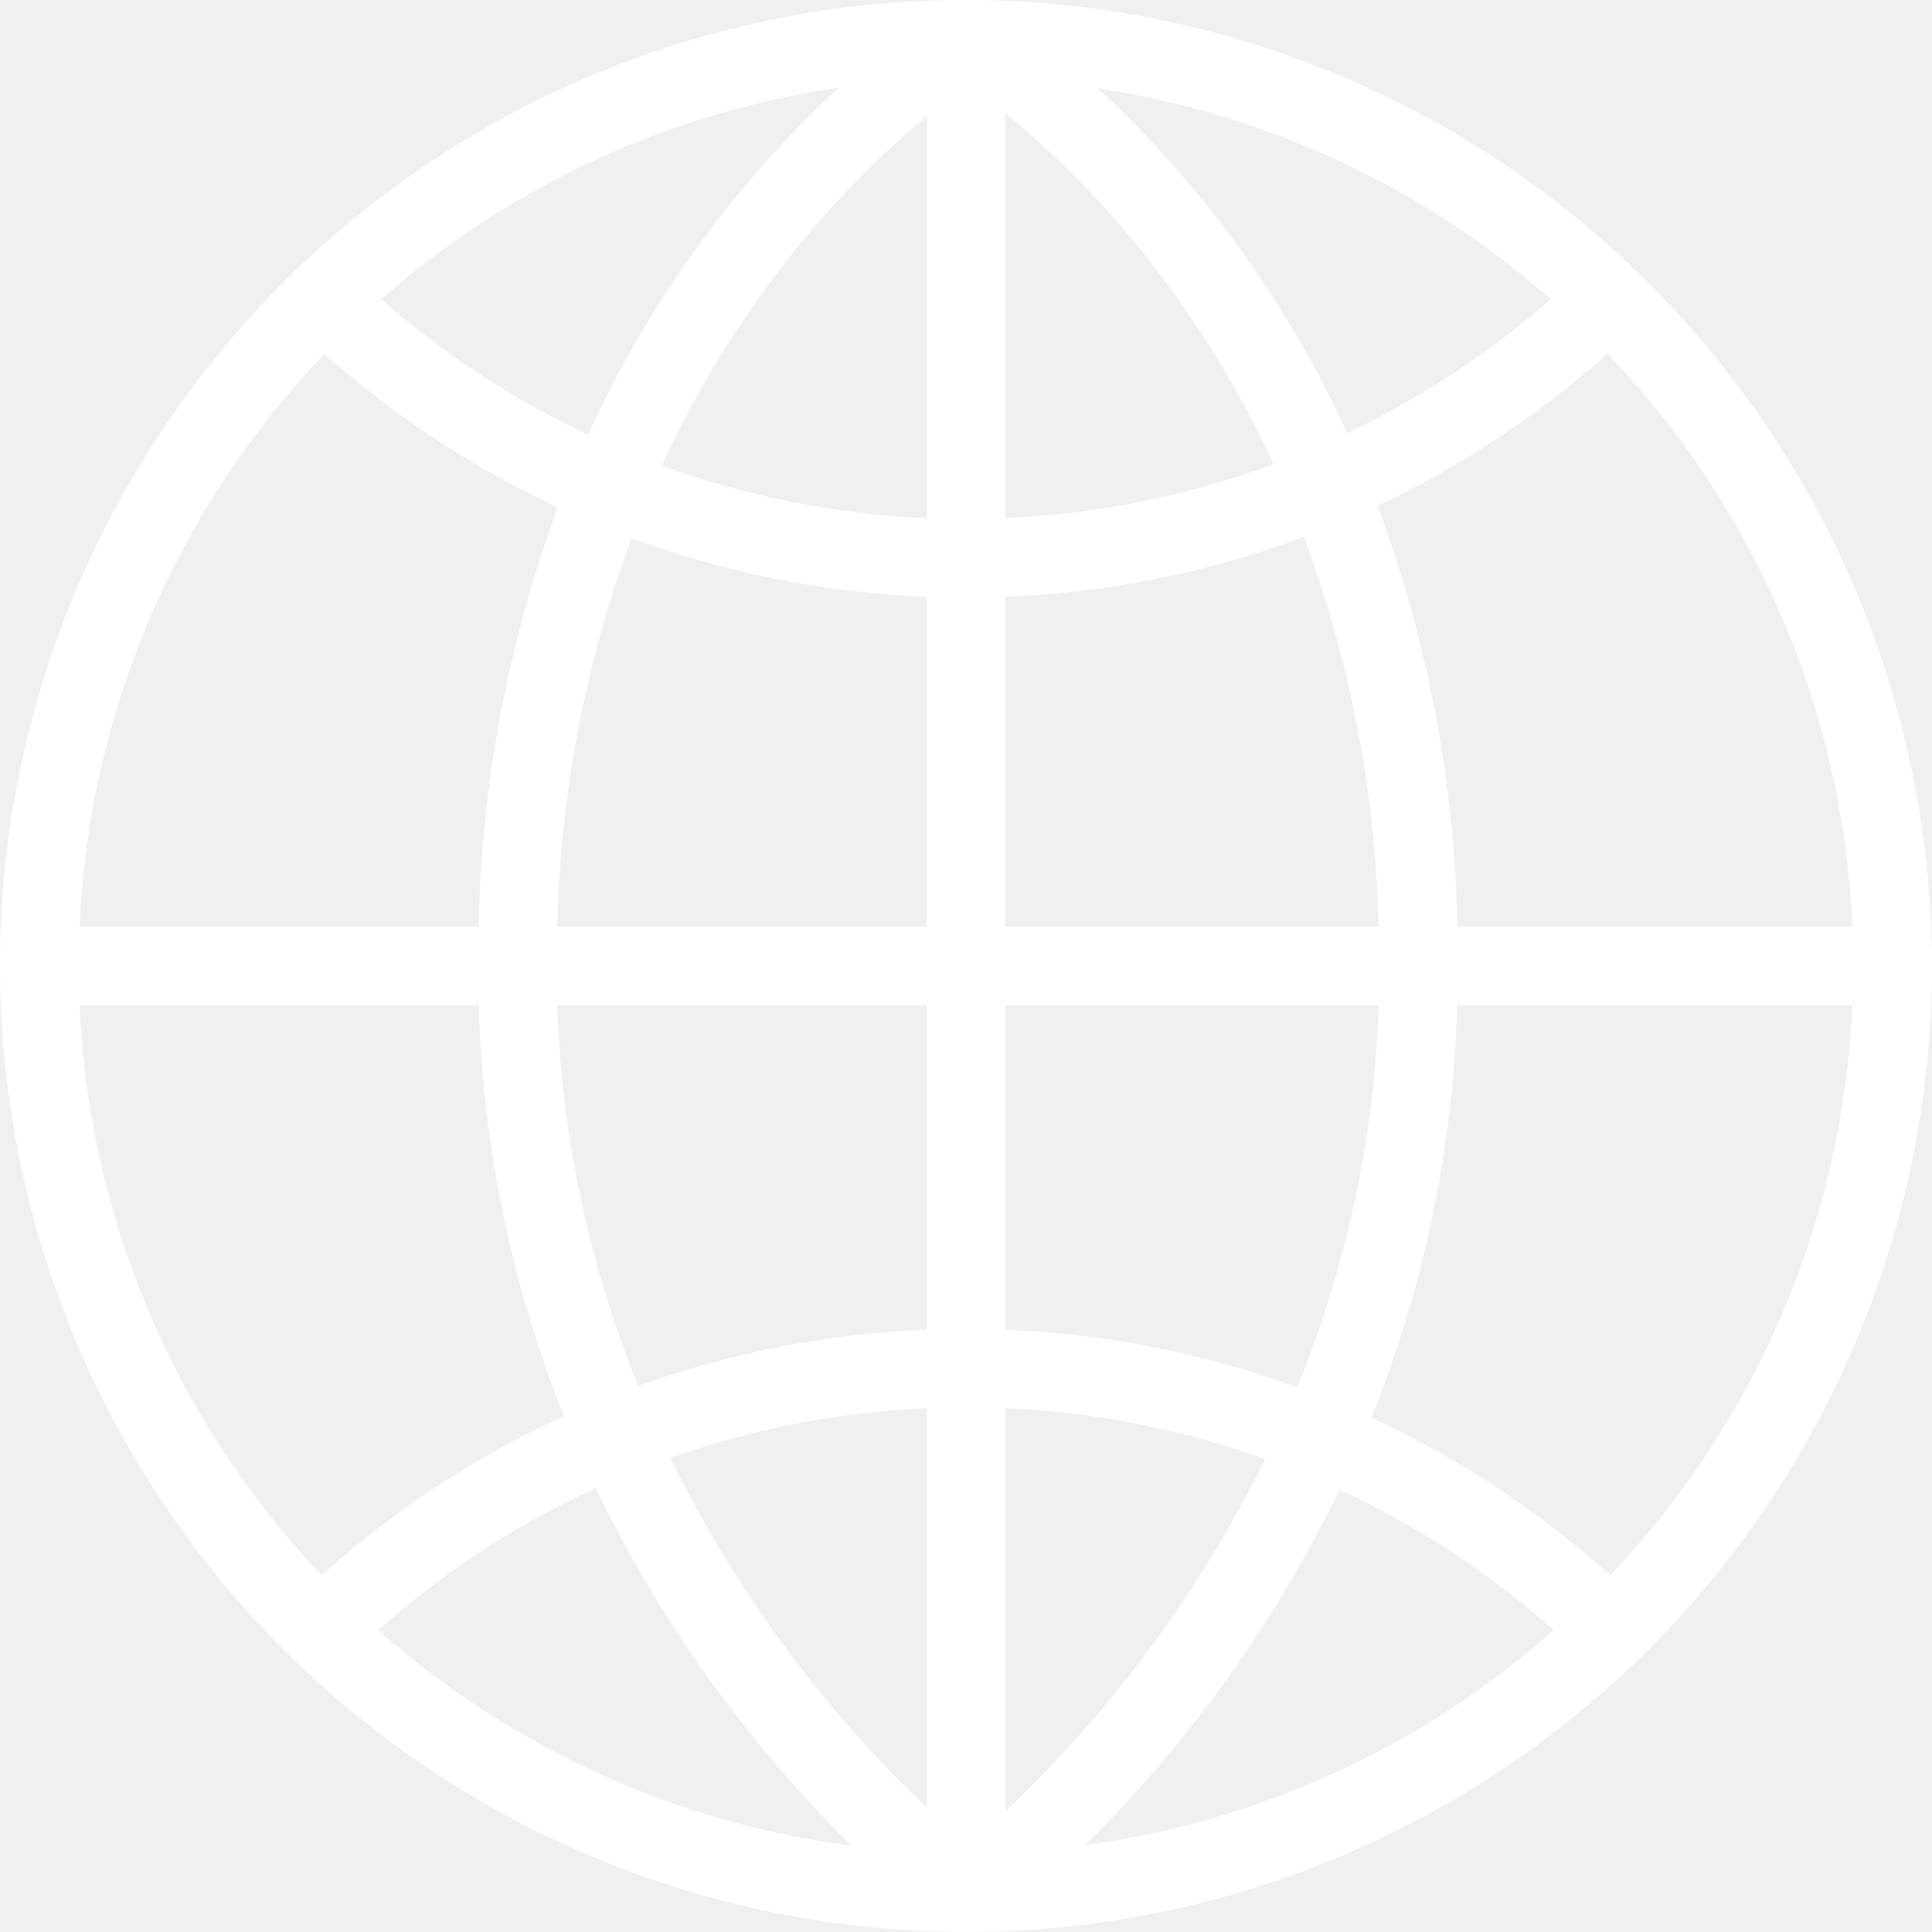
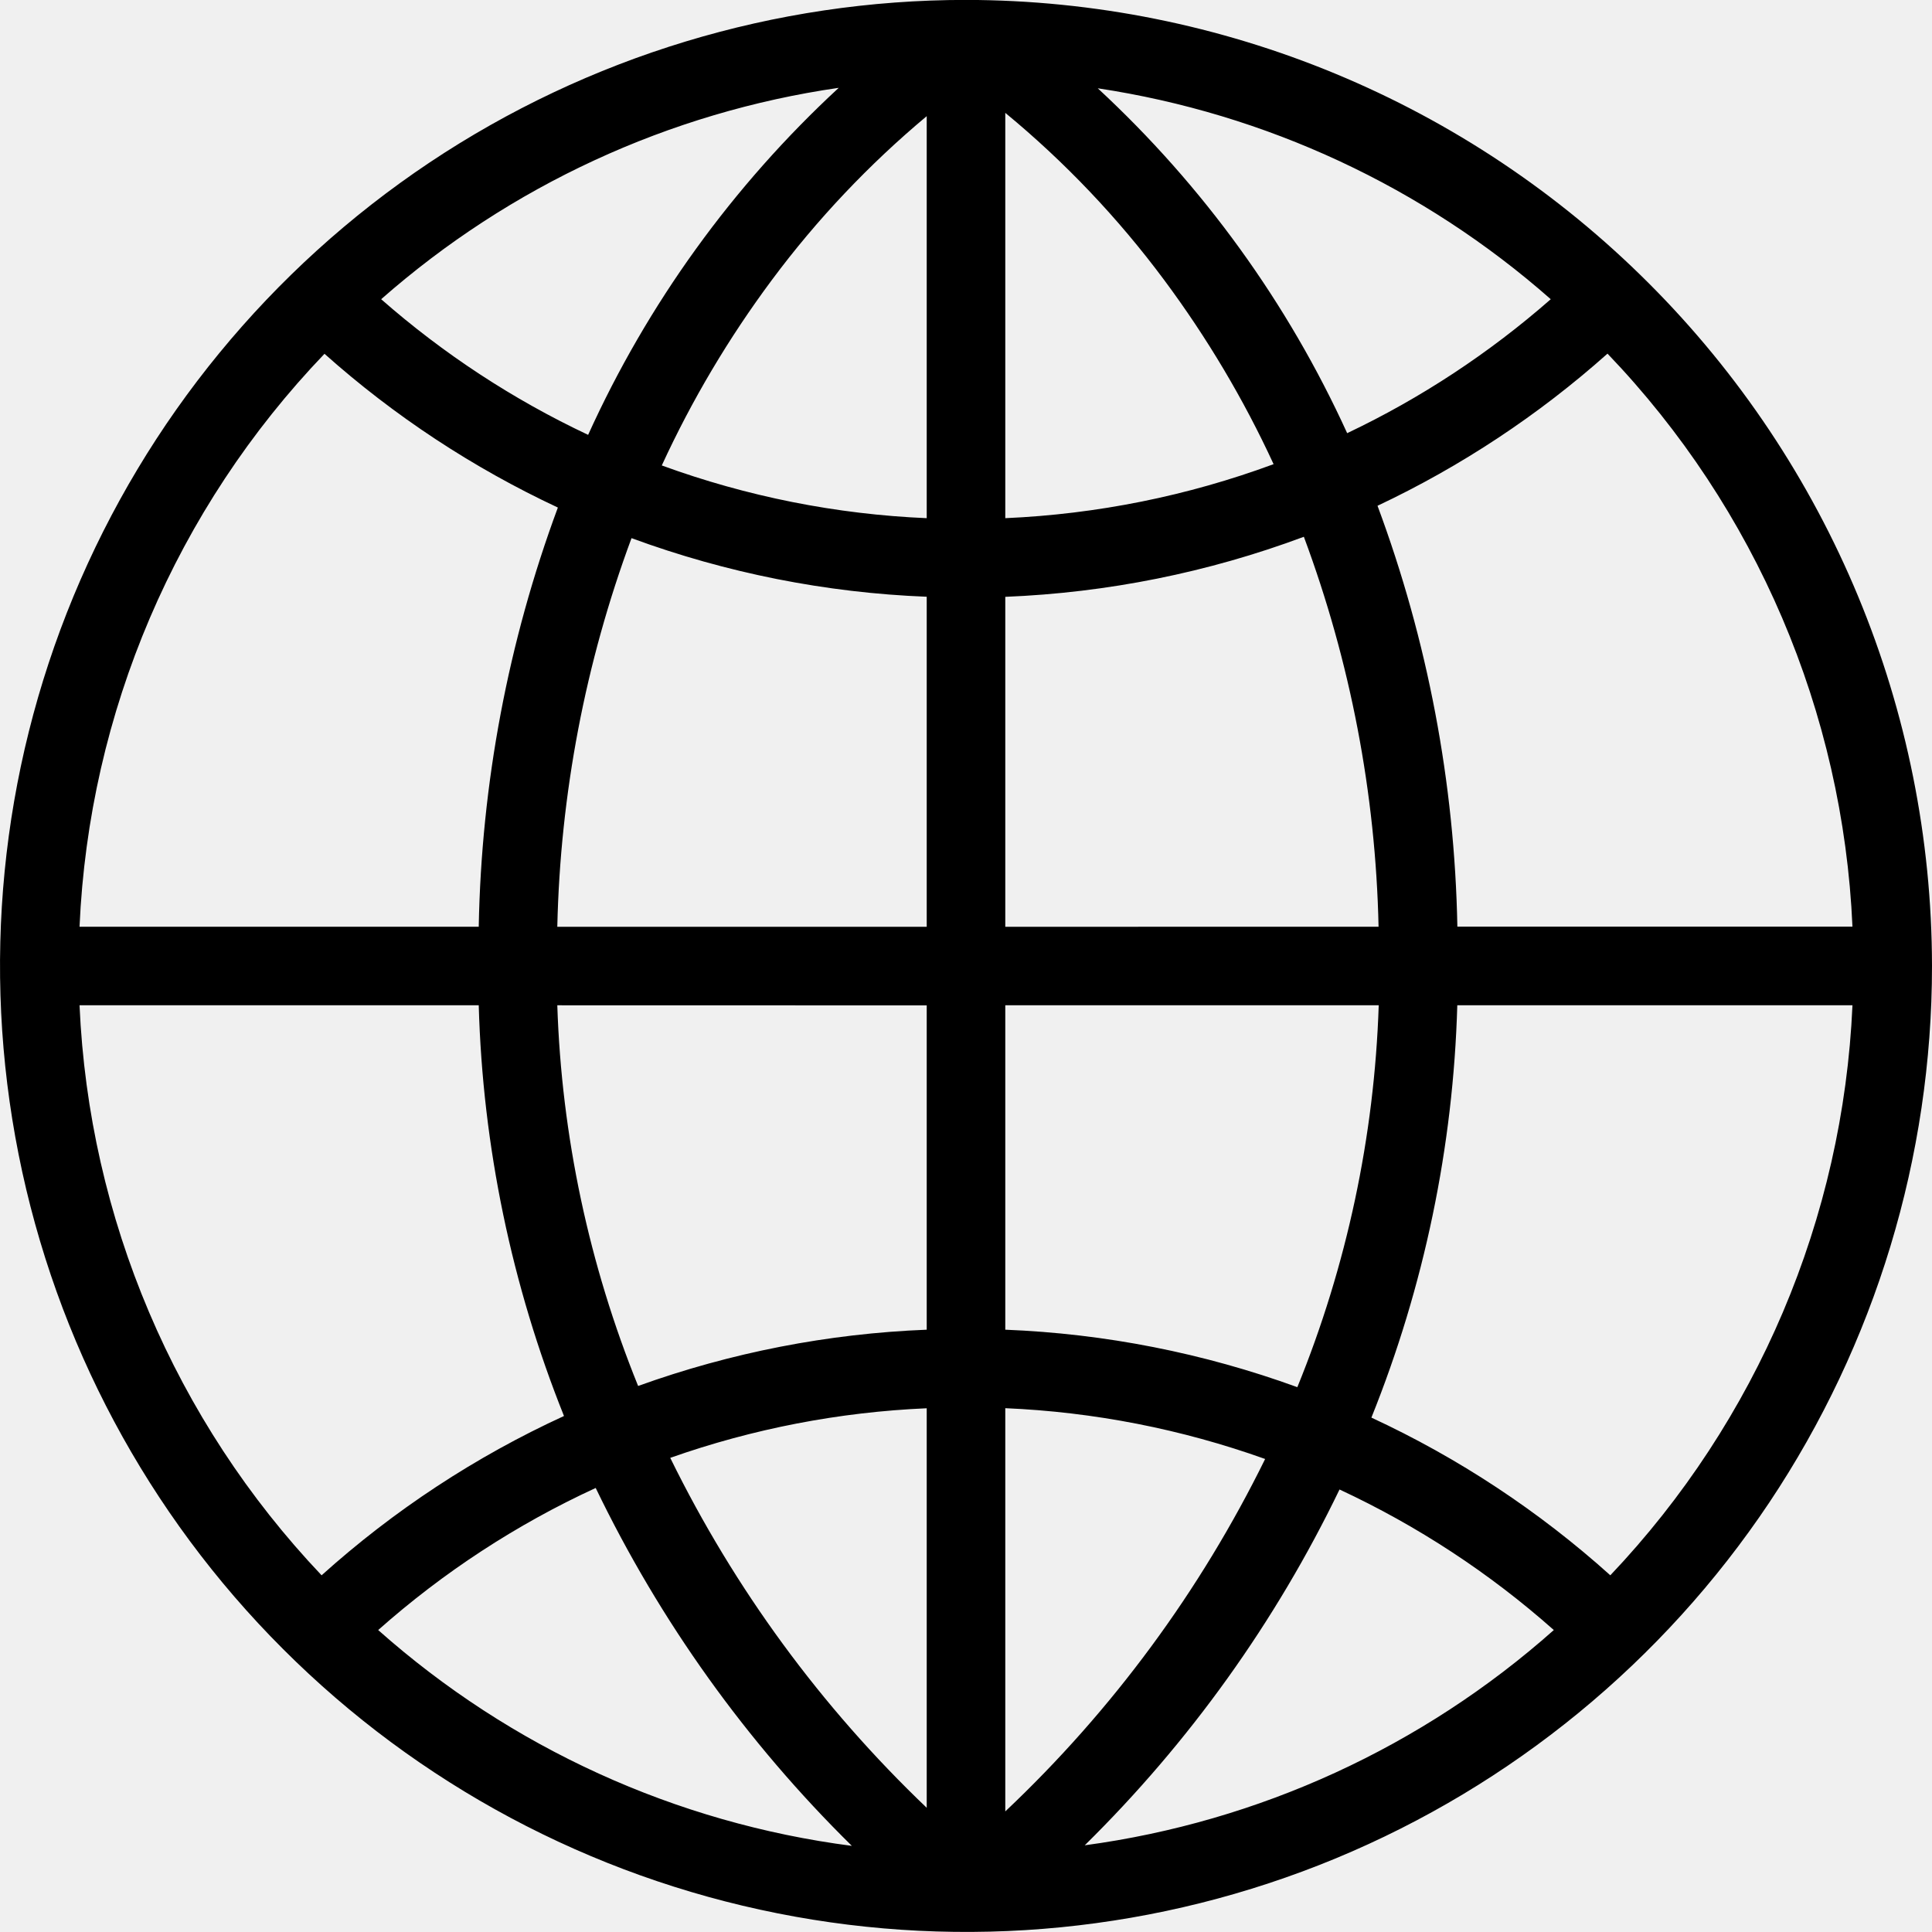
<svg xmlns="http://www.w3.org/2000/svg" width="24" height="24" viewBox="0 0 24 24" fill="none">
-   <path d="M12 -0.001C9.627 -0.001 7.307 0.703 5.333 2.021C3.36 3.34 1.822 5.214 0.913 7.407C0.005 9.6 -0.232 12.012 0.231 14.34C0.694 16.668 1.836 18.806 3.515 20.484C5.193 22.163 7.331 23.305 9.659 23.768C11.987 24.232 14.399 23.994 16.592 23.086C18.785 22.177 20.659 20.639 21.978 18.666C23.296 16.692 24 14.372 24 11.999C23.996 8.818 22.731 5.767 20.481 3.518C18.232 1.268 15.181 0.003 12 -0.001ZM23.012 11.511H18.104C18.07 9.725 17.735 7.957 17.112 6.283C18.15 5.793 19.112 5.157 19.969 4.393C21.814 6.318 22.895 8.848 23.012 11.512V11.511ZM12.488 1.402C13.228 2.012 13.891 2.71 14.463 3.48C14.993 4.193 15.449 4.959 15.821 5.766C14.752 6.161 13.627 6.387 12.488 6.437V1.402ZM13.638 1.097C15.726 1.412 17.679 2.321 19.264 3.717C18.502 4.385 17.651 4.946 16.735 5.381C15.997 3.762 14.944 2.307 13.638 1.098V1.097ZM9.587 3.48C10.146 2.728 10.793 2.044 11.512 1.443V6.437C10.388 6.389 9.278 6.168 8.221 5.782C8.595 4.969 9.053 4.198 9.587 3.48ZM7.306 5.402C6.374 4.963 5.509 4.396 4.735 3.717C6.335 2.309 8.31 1.396 10.419 1.091C9.104 2.306 8.045 3.772 7.306 5.402V5.402ZM11.512 7.413V11.513H6.923C6.96 9.863 7.271 8.232 7.845 6.685C9.022 7.118 10.259 7.364 11.512 7.413ZM11.512 12.489V16.518C10.288 16.566 9.079 16.802 7.927 17.217C7.317 15.712 6.976 14.111 6.923 12.488L11.512 12.489ZM11.512 17.494V22.457C10.202 21.207 9.123 19.735 8.326 18.11C9.352 17.748 10.425 17.541 11.512 17.494V17.494ZM10.582 22.93C8.396 22.647 6.346 21.713 4.698 20.249C5.507 19.531 6.418 18.936 7.4 18.484C8.197 20.138 9.273 21.642 10.582 22.93V22.93ZM12.488 22.503V17.493C13.59 17.54 14.678 17.753 15.716 18.124C14.91 19.764 13.817 21.247 12.488 22.502V22.503ZM16.64 18.503C17.607 18.953 18.504 19.541 19.302 20.249C17.669 21.7 15.64 22.631 13.475 22.923C14.776 21.642 15.847 20.147 16.64 18.503V18.503ZM12.488 16.519V12.488H17.127C17.073 14.117 16.731 15.723 16.116 17.232C14.951 16.808 13.727 16.567 12.488 16.518V16.519ZM12.488 11.513V7.414C13.756 7.363 15.008 7.112 16.197 6.668C16.775 8.22 17.089 9.857 17.125 11.512L12.488 11.513ZM4.031 4.395C4.899 5.169 5.876 5.812 6.93 6.305C6.312 7.973 5.98 9.733 5.947 11.512H0.988C1.105 8.849 2.187 6.319 4.031 4.395ZM0.988 12.488H5.947C5.996 14.238 6.355 15.965 7.006 17.59C5.908 18.094 4.893 18.761 3.995 19.569C2.172 17.648 1.104 15.133 0.988 12.488ZM20.004 19.569C19.118 18.772 18.117 18.111 17.036 17.61C17.692 15.979 18.053 14.245 18.103 12.488H23.012C22.895 15.134 21.827 17.648 20.004 19.569Z" fill="white" />
+   <path d="M12 -0.001C9.627 -0.001 7.307 0.703 5.333 2.021C3.36 3.34 1.822 5.214 0.913 7.407C0.005 9.6 -0.232 12.012 0.231 14.34C0.694 16.668 1.836 18.806 3.515 20.484C5.193 22.163 7.331 23.305 9.659 23.768C11.987 24.232 14.399 23.994 16.592 23.086C18.785 22.177 20.659 20.639 21.978 18.666C23.296 16.692 24 14.372 24 11.999C23.996 8.818 22.731 5.767 20.481 3.518C18.232 1.268 15.181 0.003 12 -0.001ZM23.012 11.511H18.104C18.07 9.725 17.735 7.957 17.112 6.283C18.15 5.793 19.112 5.157 19.969 4.393C21.814 6.318 22.895 8.848 23.012 11.512V11.511ZM12.488 1.402C13.228 2.012 13.891 2.71 14.463 3.48C14.993 4.193 15.449 4.959 15.821 5.766C14.752 6.161 13.627 6.387 12.488 6.437V1.402ZM13.638 1.097C15.726 1.412 17.679 2.321 19.264 3.717C18.502 4.385 17.651 4.946 16.735 5.381C15.997 3.762 14.944 2.307 13.638 1.098V1.097ZM9.587 3.48C10.146 2.728 10.793 2.044 11.512 1.443V6.437C10.388 6.389 9.278 6.168 8.221 5.782C8.595 4.969 9.053 4.198 9.587 3.48ZM7.306 5.402C6.374 4.963 5.509 4.396 4.735 3.717C6.335 2.309 8.31 1.396 10.419 1.091C9.104 2.306 8.045 3.772 7.306 5.402V5.402ZM11.512 7.413V11.513H6.923C6.96 9.863 7.271 8.232 7.845 6.685C9.022 7.118 10.259 7.364 11.512 7.413ZM11.512 12.489V16.518C10.288 16.566 9.079 16.802 7.927 17.217C7.317 15.712 6.976 14.111 6.923 12.488L11.512 12.489ZM11.512 17.494V22.457C10.202 21.207 9.123 19.735 8.326 18.11C9.352 17.748 10.425 17.541 11.512 17.494V17.494ZM10.582 22.93C8.396 22.647 6.346 21.713 4.698 20.249C5.507 19.531 6.418 18.936 7.4 18.484C8.197 20.138 9.273 21.642 10.582 22.93V22.93ZM12.488 22.503V17.493C13.59 17.54 14.678 17.753 15.716 18.124C14.91 19.764 13.817 21.247 12.488 22.502V22.503ZM16.64 18.503C17.607 18.953 18.504 19.541 19.302 20.249C17.669 21.7 15.64 22.631 13.475 22.923C14.776 21.642 15.847 20.147 16.64 18.503V18.503ZM12.488 16.519V12.488H17.127C17.073 14.117 16.731 15.723 16.116 17.232C14.951 16.808 13.727 16.567 12.488 16.518V16.519ZM12.488 11.513V7.414C13.756 7.363 15.008 7.112 16.197 6.668C16.775 8.22 17.089 9.857 17.125 11.512L12.488 11.513ZM4.031 4.395C4.899 5.169 5.876 5.812 6.93 6.305C6.312 7.973 5.98 9.733 5.947 11.512H0.988C1.105 8.849 2.187 6.319 4.031 4.395ZM0.988 12.488H5.947C5.996 14.238 6.355 15.965 7.006 17.59C5.908 18.094 4.893 18.761 3.995 19.569C2.172 17.648 1.104 15.133 0.988 12.488ZM20.004 19.569C19.118 18.772 18.117 18.111 17.036 17.61C17.692 15.979 18.053 14.245 18.103 12.488H23.012C22.895 15.134 21.827 17.648 20.004 19.569Z" fill="currentColor" />
</svg>
